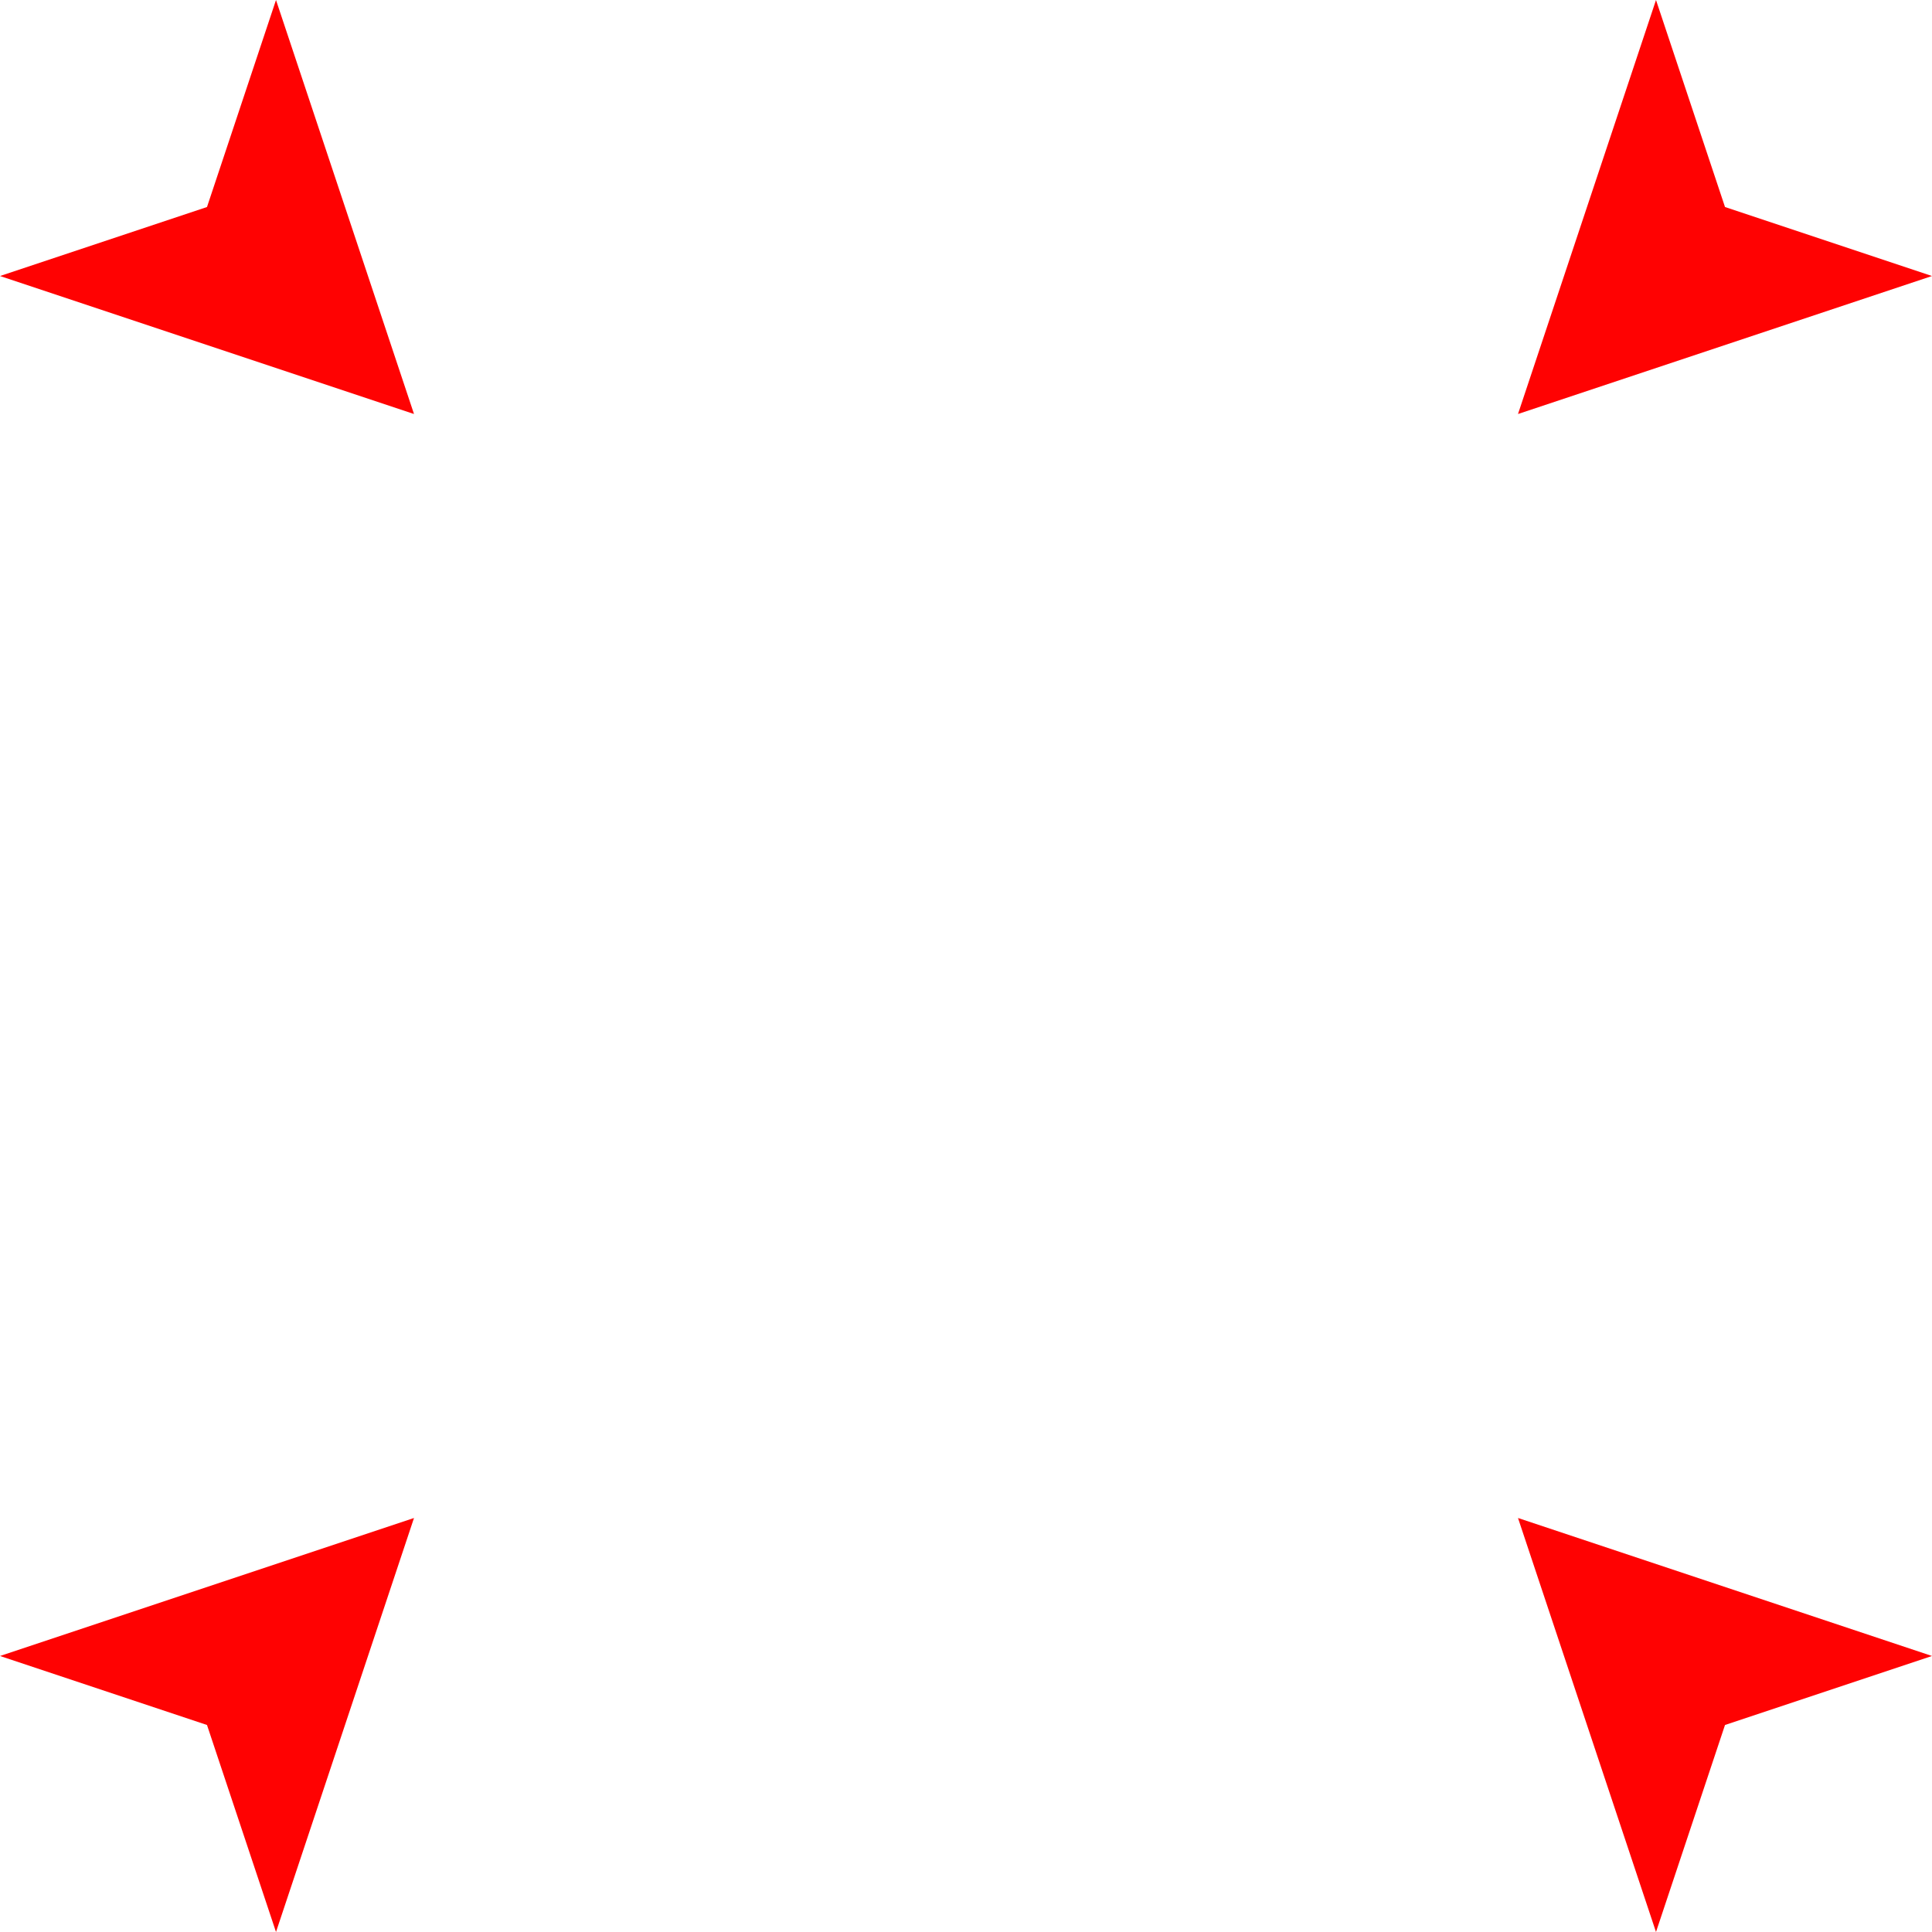
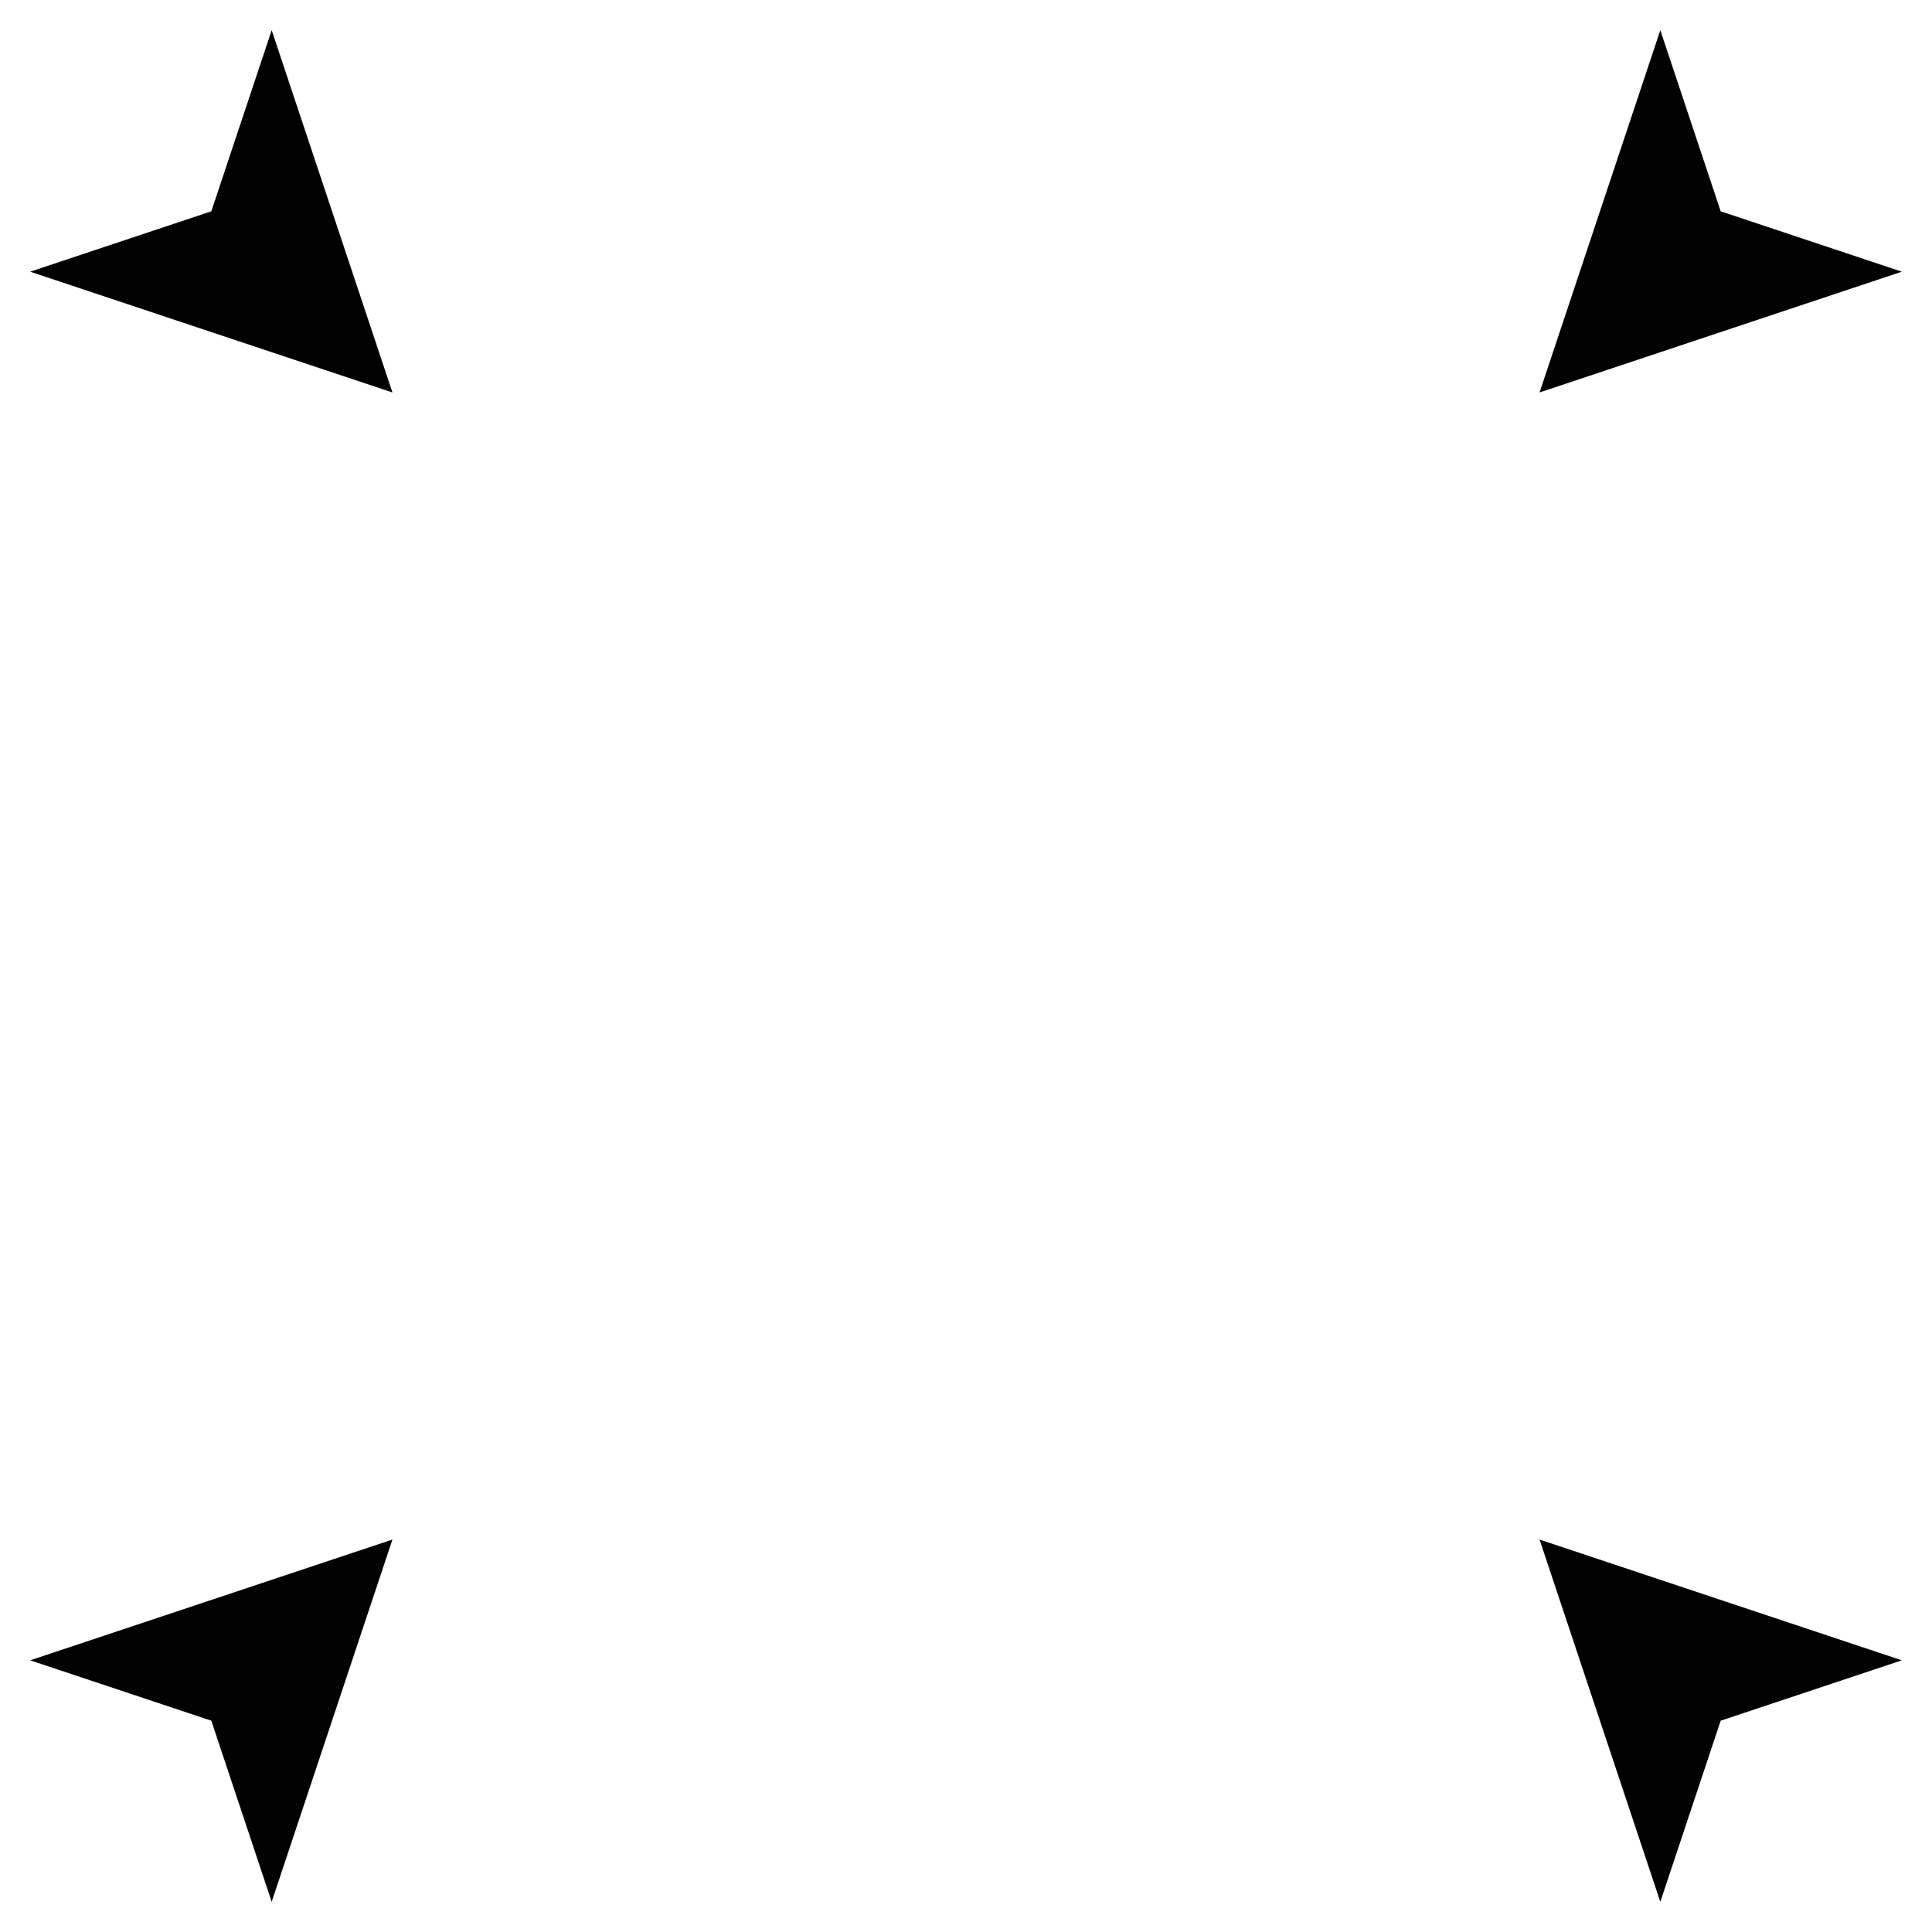
- <svg xmlns="http://www.w3.org/2000/svg" width="56" height="56" viewBox="0 0 56 56" version="1.1" id="svg5">
+ <svg xmlns="http://www.w3.org/2000/svg" width="64" height="64" viewBox="0 0 64 64" version="1.1" id="svg5">
  <defs id="defs2" />
-   <g id="layer1" transform="translate(-4,-4)">
-     <path style="fill:#ff0000;fill-opacity:0.99;stroke-width:1.512;stroke-linejoin:round;paint-order:markers stroke fill" d="M 52,4 48,16 60,12 54,10 Z" id="path238" />
-     <path style="fill:#ff0000;fill-opacity:0.99;stroke-width:1.512;stroke-linejoin:round;paint-order:markers stroke fill" d="m 60,52 -12,-4 4,12 2,-6 z" id="path348" />
-     <path style="fill:#ff0000;fill-opacity:0.99;stroke-width:1.512;stroke-linejoin:round;paint-order:markers stroke fill" d="m 12,60 4,-12 -12,4 6,2 z" id="path350" />
-     <path style="fill:#ff0000;fill-opacity:0.99;stroke-width:1.512;stroke-linejoin:round;paint-order:markers stroke fill" d="M 4,12 16,16 12,4 10,10 Z" id="path352" />
+   <g id="layer1">
+     <path style="fill:#000000;fill-opacity:0.99;stroke-width:1.512;stroke-linejoin:round;paint-order:markers stroke fill" d="M 55,1 51,13 63,9 57,7 Z" id="path238" />
+     <path style="fill:#000000;fill-opacity:0.99;stroke-width:1.512;stroke-linejoin:round;paint-order:markers stroke fill" d="m 63,55 -12,-4 4,12 2,-6 z" id="path348" />
+     <path style="fill:#000000;fill-opacity:0.99;stroke-width:1.512;stroke-linejoin:round;paint-order:markers stroke fill" d="m 9,63 4,-12 -12,4 6,2 z" id="path350" />
+     <path style="fill:#000000;fill-opacity:0.99;stroke-width:1.512;stroke-linejoin:round;paint-order:markers stroke fill" d="M 1,9 13,13 9,1 7,7 Z" id="path352" />
  </g>
</svg>
